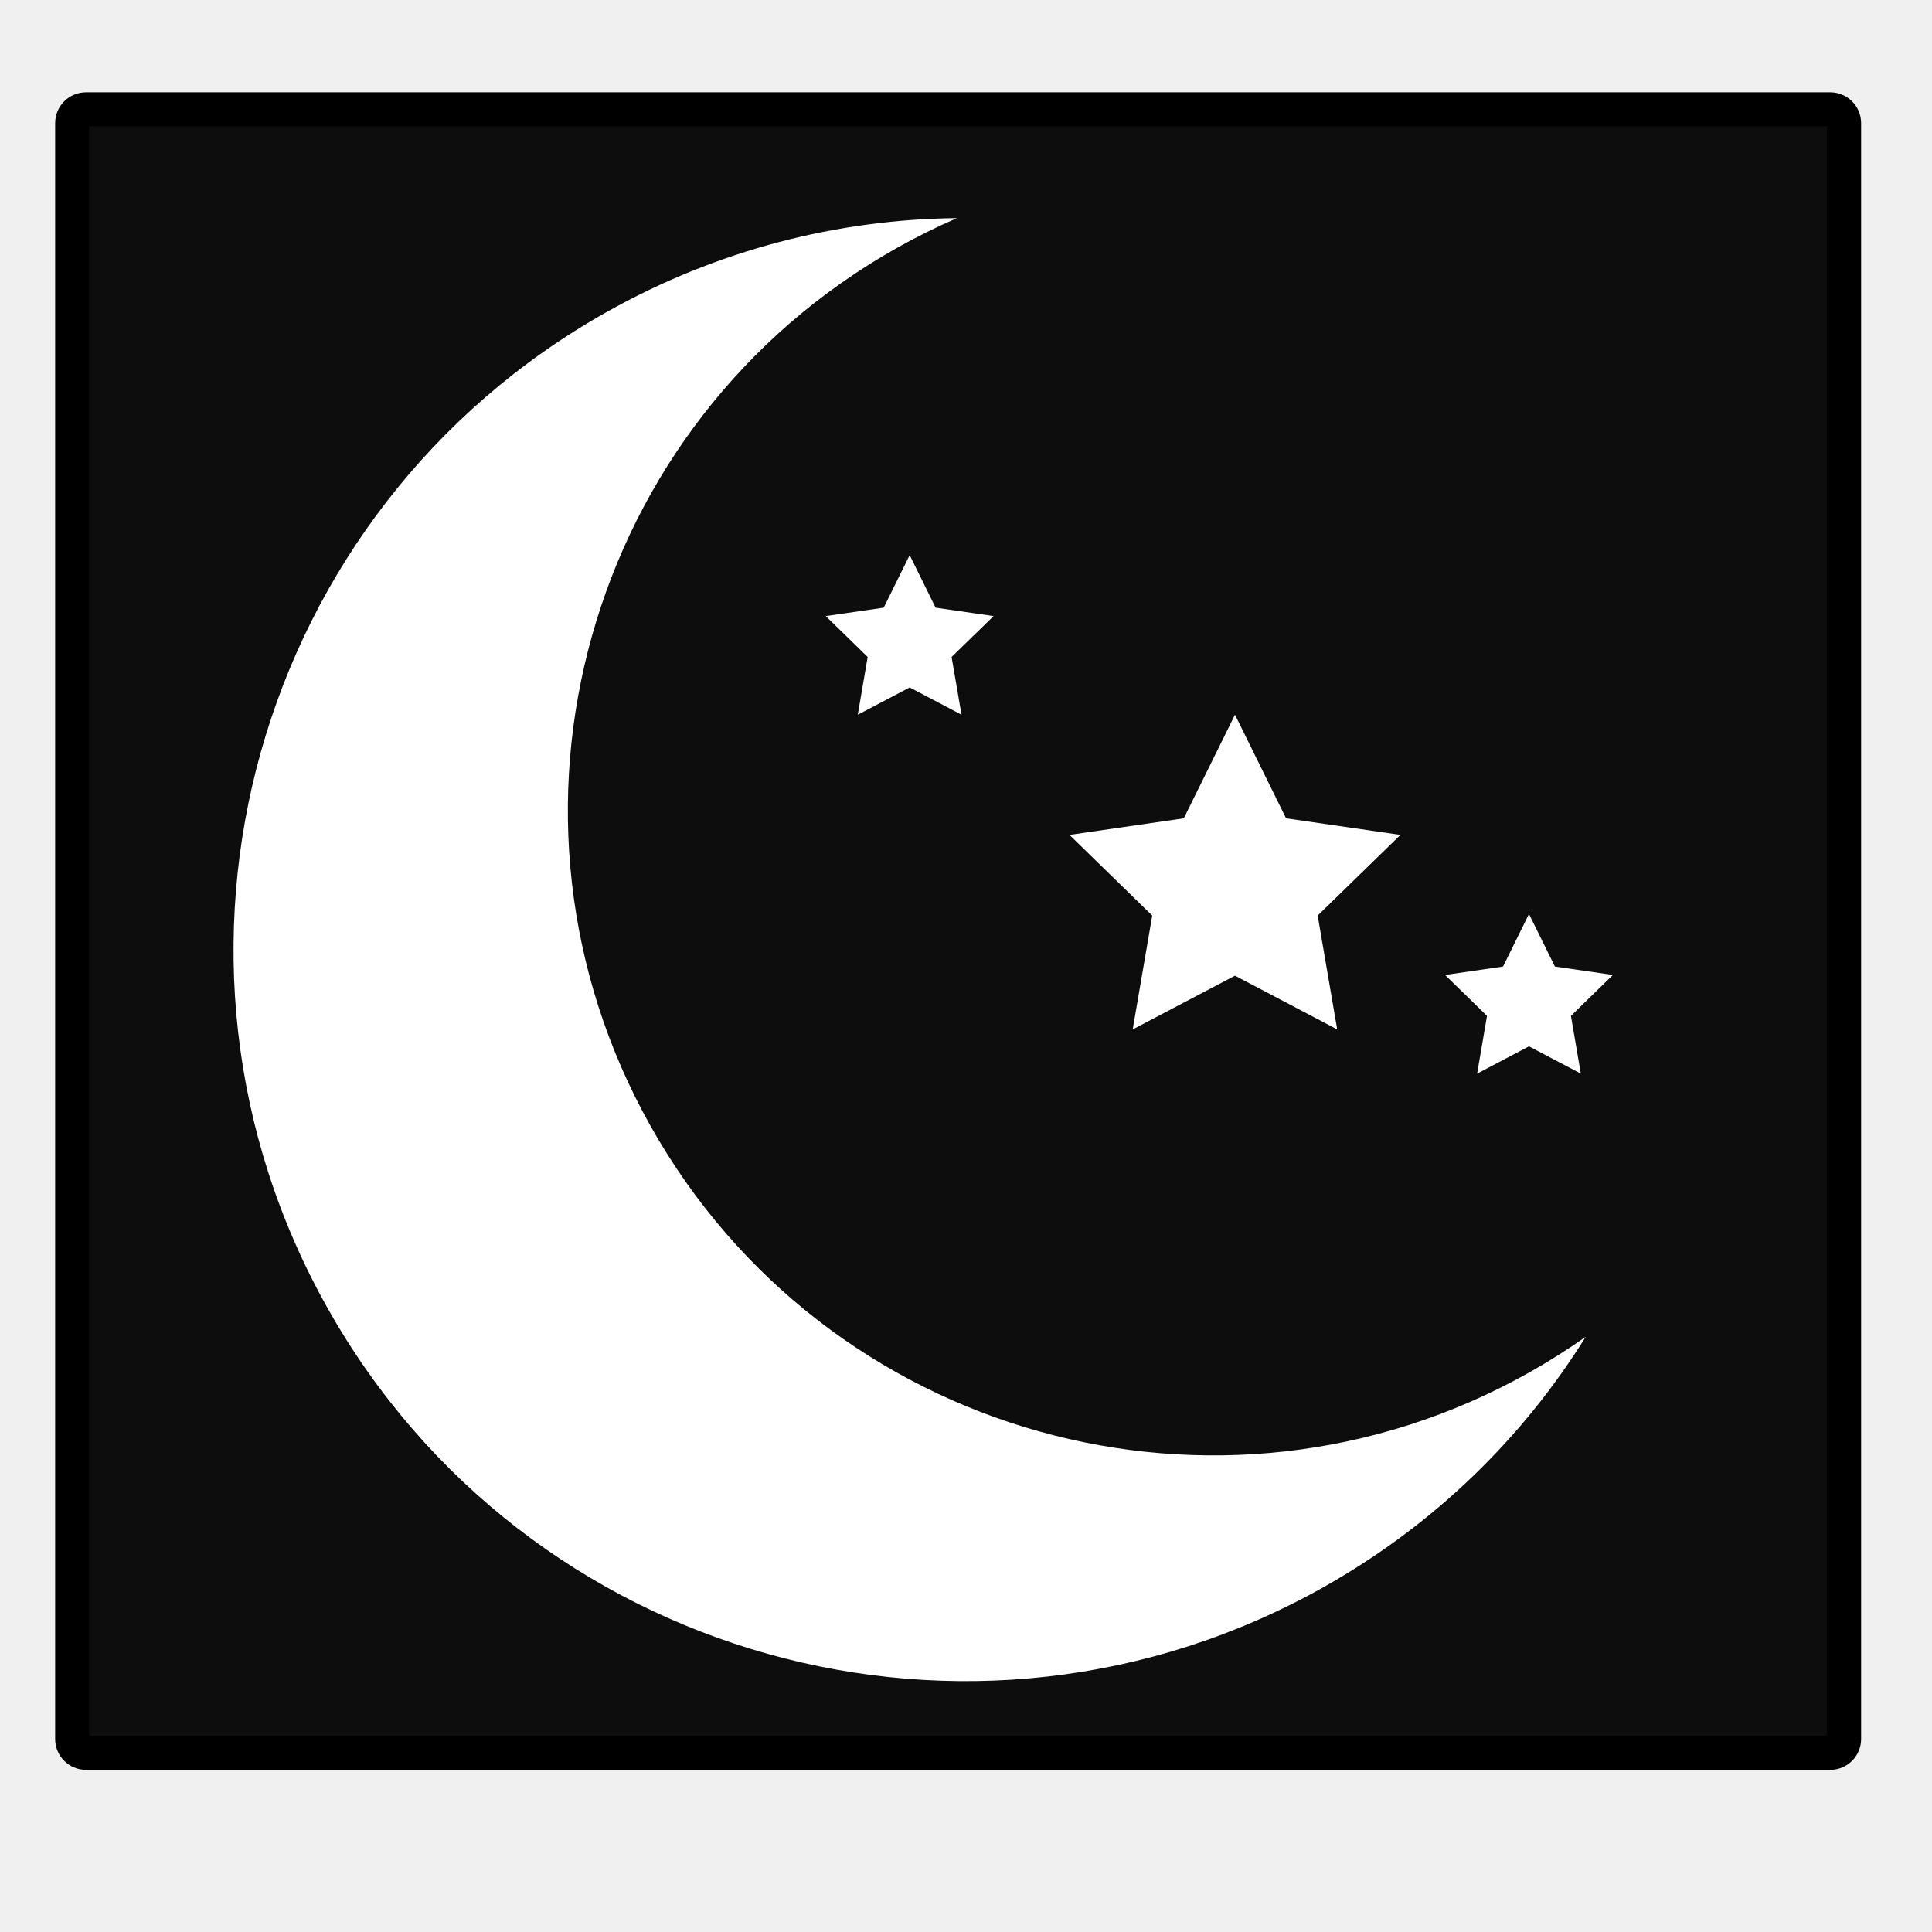
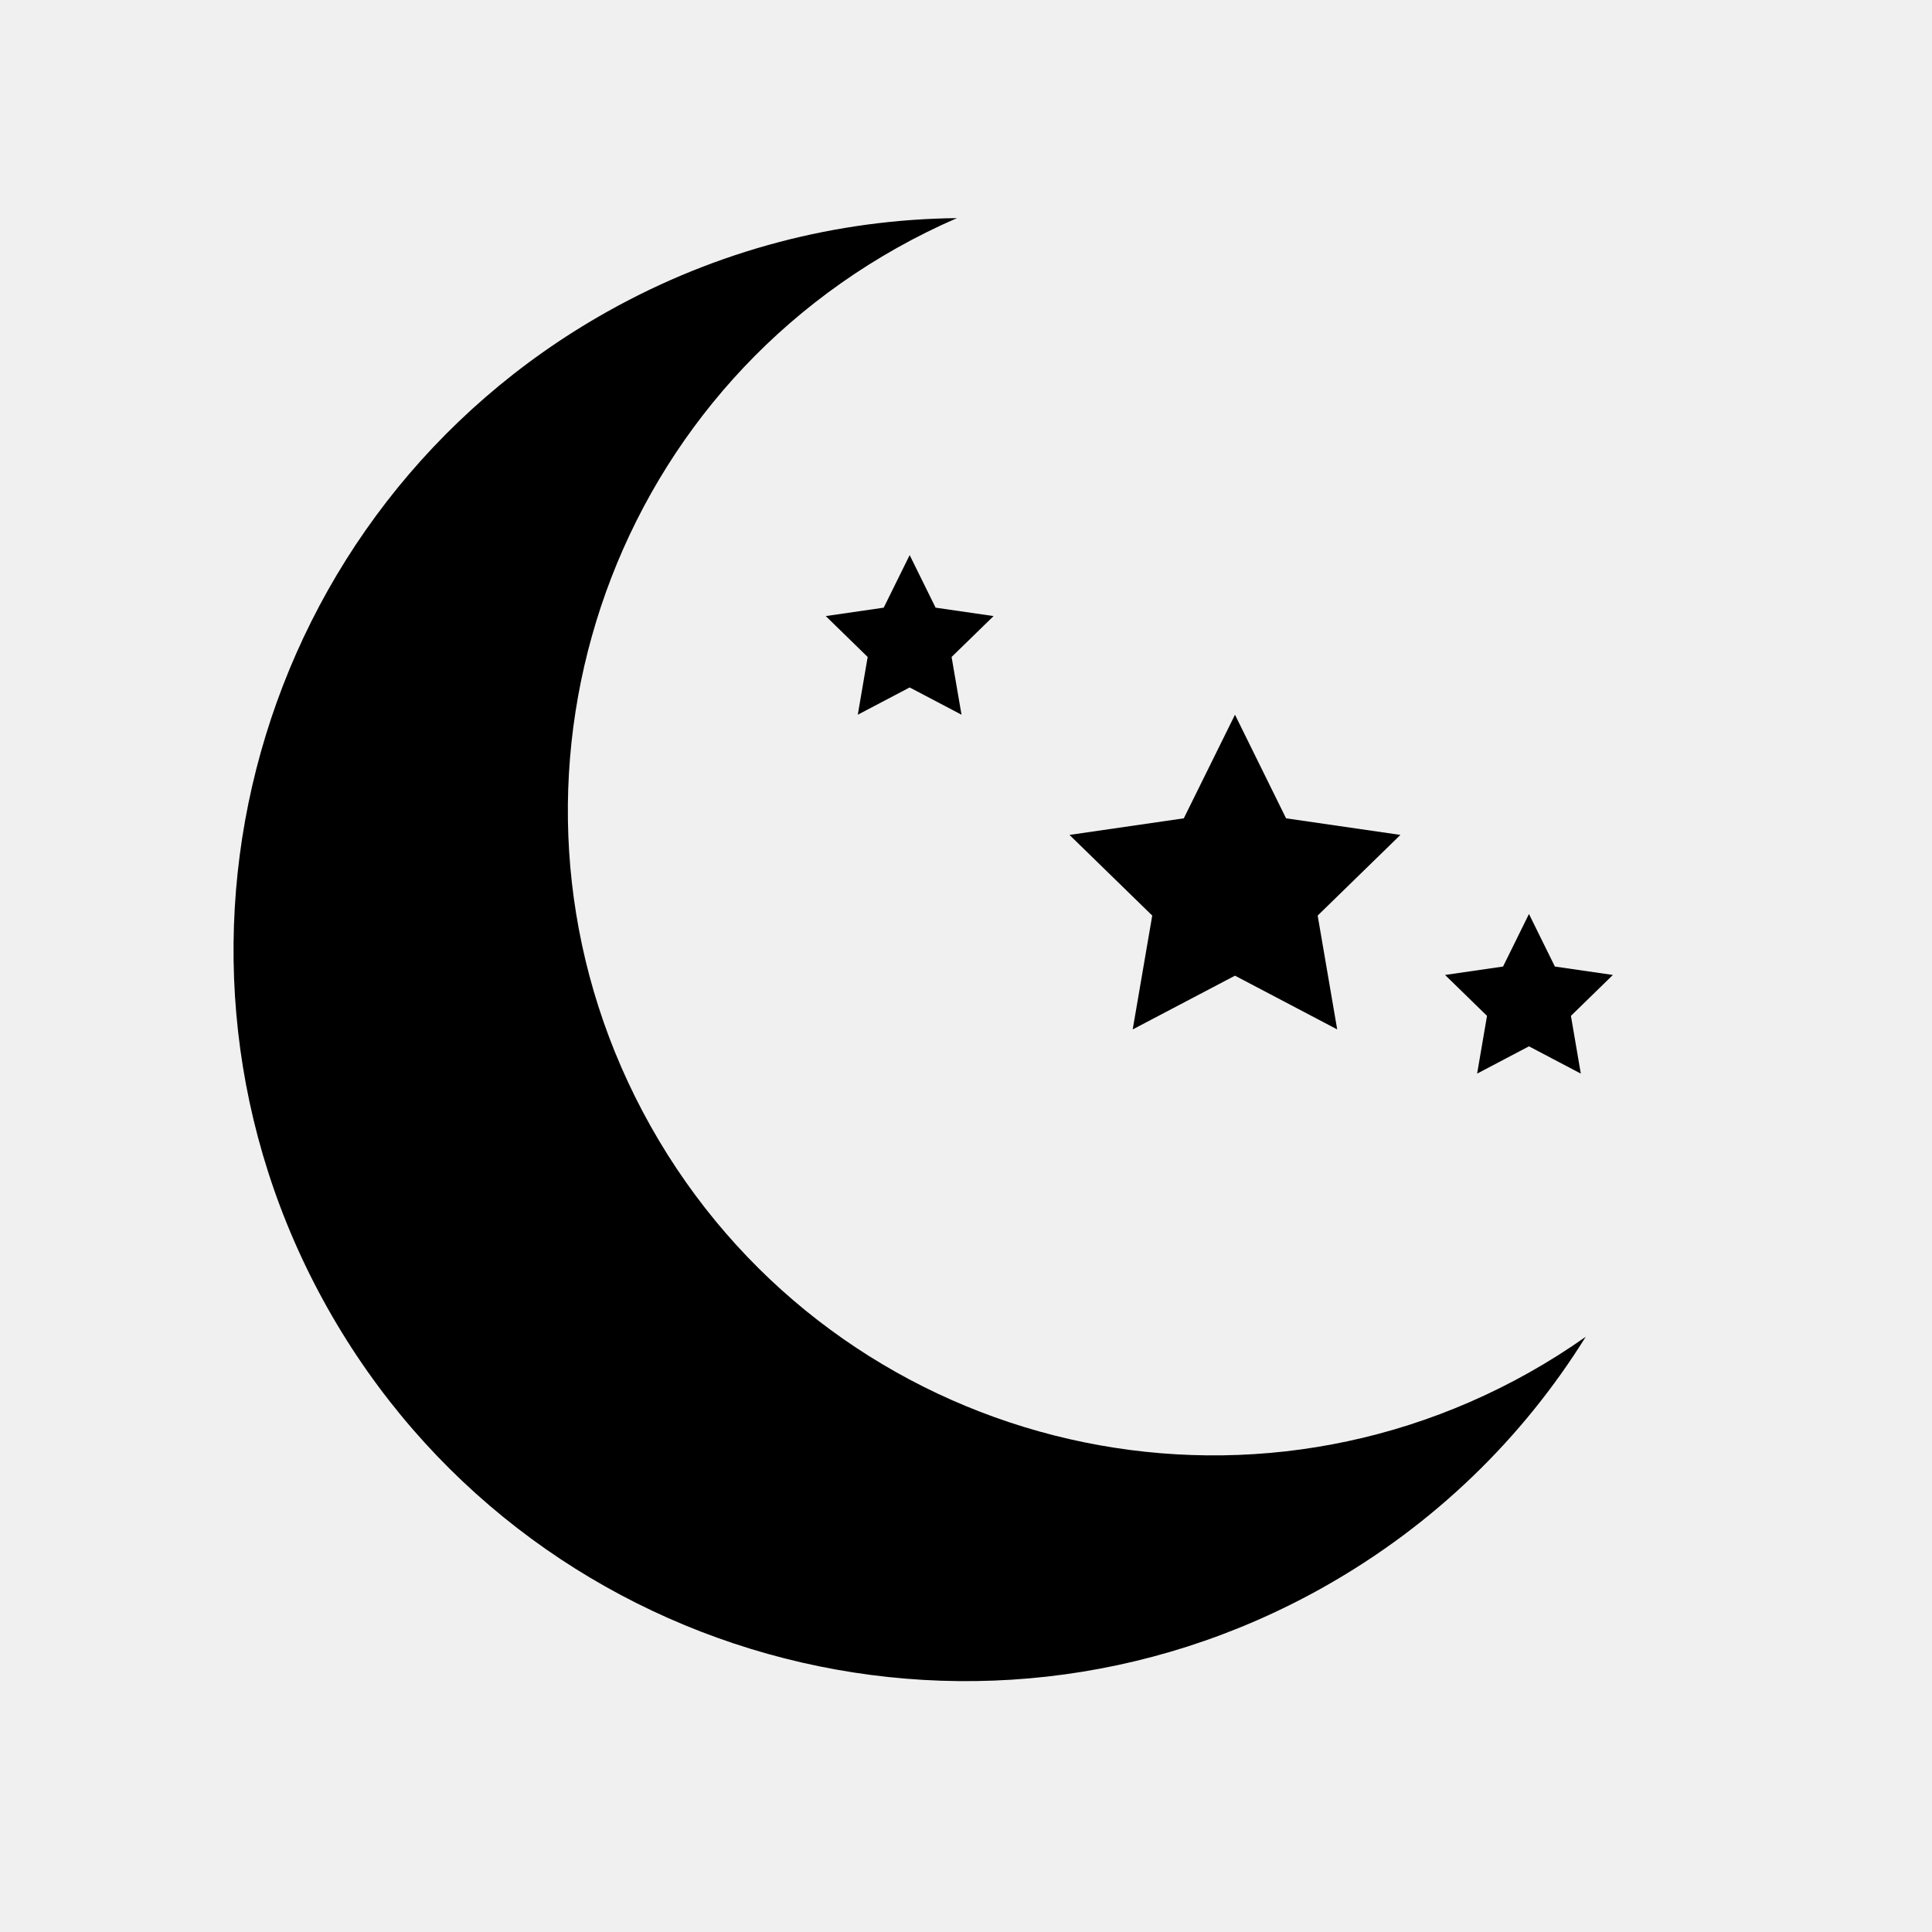
<svg xmlns="http://www.w3.org/2000/svg" viewBox="0 0 187.795 187.795" width="187.795" height="187.795">
-   <rect style="opacity:1;fill:#000000;fill-opacity:0.945;fill-rule:nonzero;stroke:#000000;stroke-width:3.308;stroke-miterlimit:4;stroke-dasharray:none;stroke-dashoffset:0;stroke-opacity:1" id="rect4746" width="172.235" height="159.755" x="7.016" y="10.625" ry="1.344" />
-   <path style="fill:#ffffff" d="M 128.645 154.278 C 139.435 148.213 148.028 139.752 154.138 129.937 C 152.383 131.176 150.548 132.338 148.634 133.414 C 118.447 150.383 80.219 139.666 63.251 109.48 C 46.283 79.293 56.999 41.065 87.185 24.097 C 89.099 23.021 91.046 22.057 93.017 21.202 C 81.457 21.32 69.761 24.263 58.971 30.328 C 24.744 49.567 12.592 92.914 31.833 127.139 C 51.073 161.365 94.419 173.518 128.645 154.28 Z" id="path3" />
-   <polygon style="fill:#ffffff" points="112 88.996 103.958 81.155 115.068 79.543 120.043 69.472 125.009 79.543 136.123 81.155 128.081 88.996 129.979 100.062 120.043 94.838 110.102 100.062" id="polygon5" />
-   <polygon style="fill:#ffffff" points="144.541 98.744 140.463 94.768 146.1 93.95 148.619 88.841 151.139 93.95 156.776 94.768 152.698 98.744 153.659 104.357 148.619 101.706 143.58 104.357" id="polygon7" />
-   <polygon style="fill:#ffffff" points="84.34 63.86 80.266 59.884 85.899 59.066 88.422 53.957 90.942 59.066 96.579 59.884 92.497 63.86 93.462 69.472 88.422 66.821 83.379 69.472" id="polygon9" />
+   <path style="" d="M 128.645 154.278 C 139.435 148.213 148.028 139.752 154.138 129.937 C 152.383 131.176 150.548 132.338 148.634 133.414 C 118.447 150.383 80.219 139.666 63.251 109.48 C 46.283 79.293 56.999 41.065 87.185 24.097 C 89.099 23.021 91.046 22.057 93.017 21.202 C 81.457 21.32 69.761 24.263 58.971 30.328 C 24.744 49.567 12.592 92.914 31.833 127.139 C 51.073 161.365 94.419 173.518 128.645 154.28 Z" id="path3" />
+   <polygon style="" points="112 88.996 103.958 81.155 115.068 79.543 120.043 69.472 125.009 79.543 136.123 81.155 128.081 88.996 129.979 100.062 120.043 94.838 110.102 100.062" id="polygon5" />
+   <polygon style="" points="144.541 98.744 140.463 94.768 146.1 93.95 148.619 88.841 151.139 93.95 156.776 94.768 152.698 98.744 153.659 104.357 148.619 101.706 143.58 104.357" id="polygon7" />
+   <polygon style="" points="84.34 63.86 80.266 59.884 85.899 59.066 88.422 53.957 90.942 59.066 96.579 59.884 92.497 63.86 93.462 69.472 88.422 66.821 83.379 69.472" id="polygon9" />
</svg>
